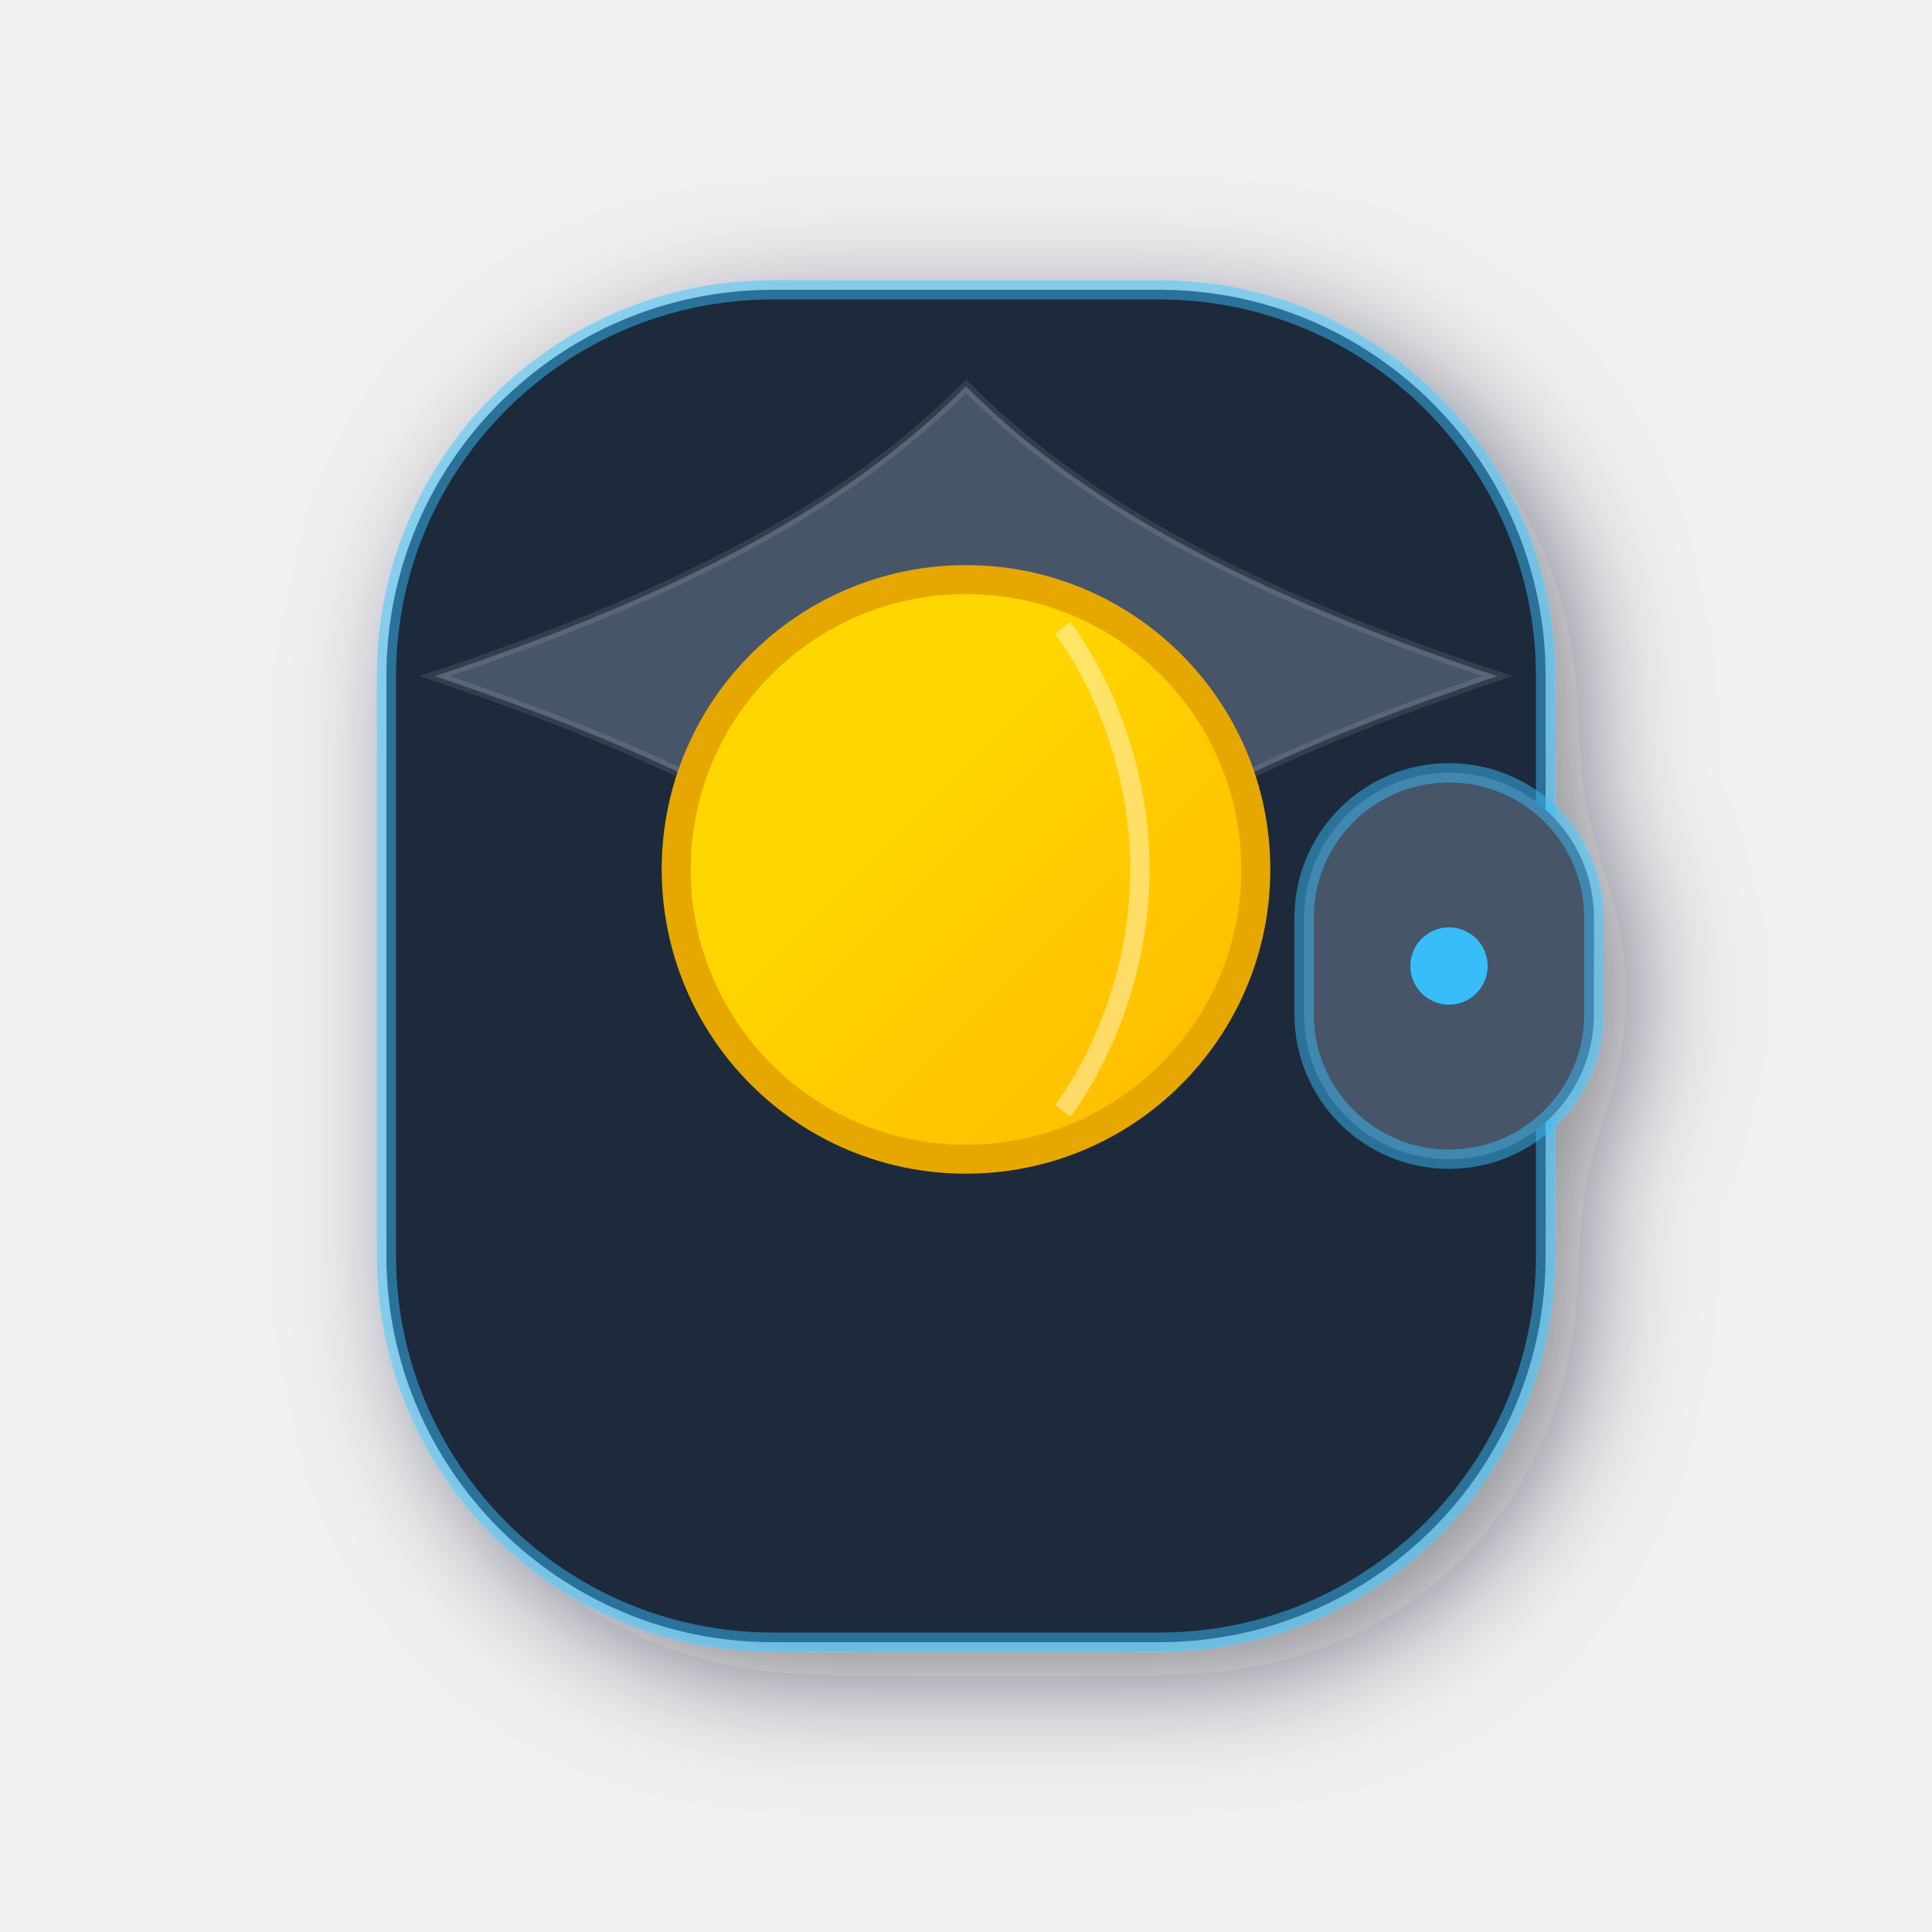
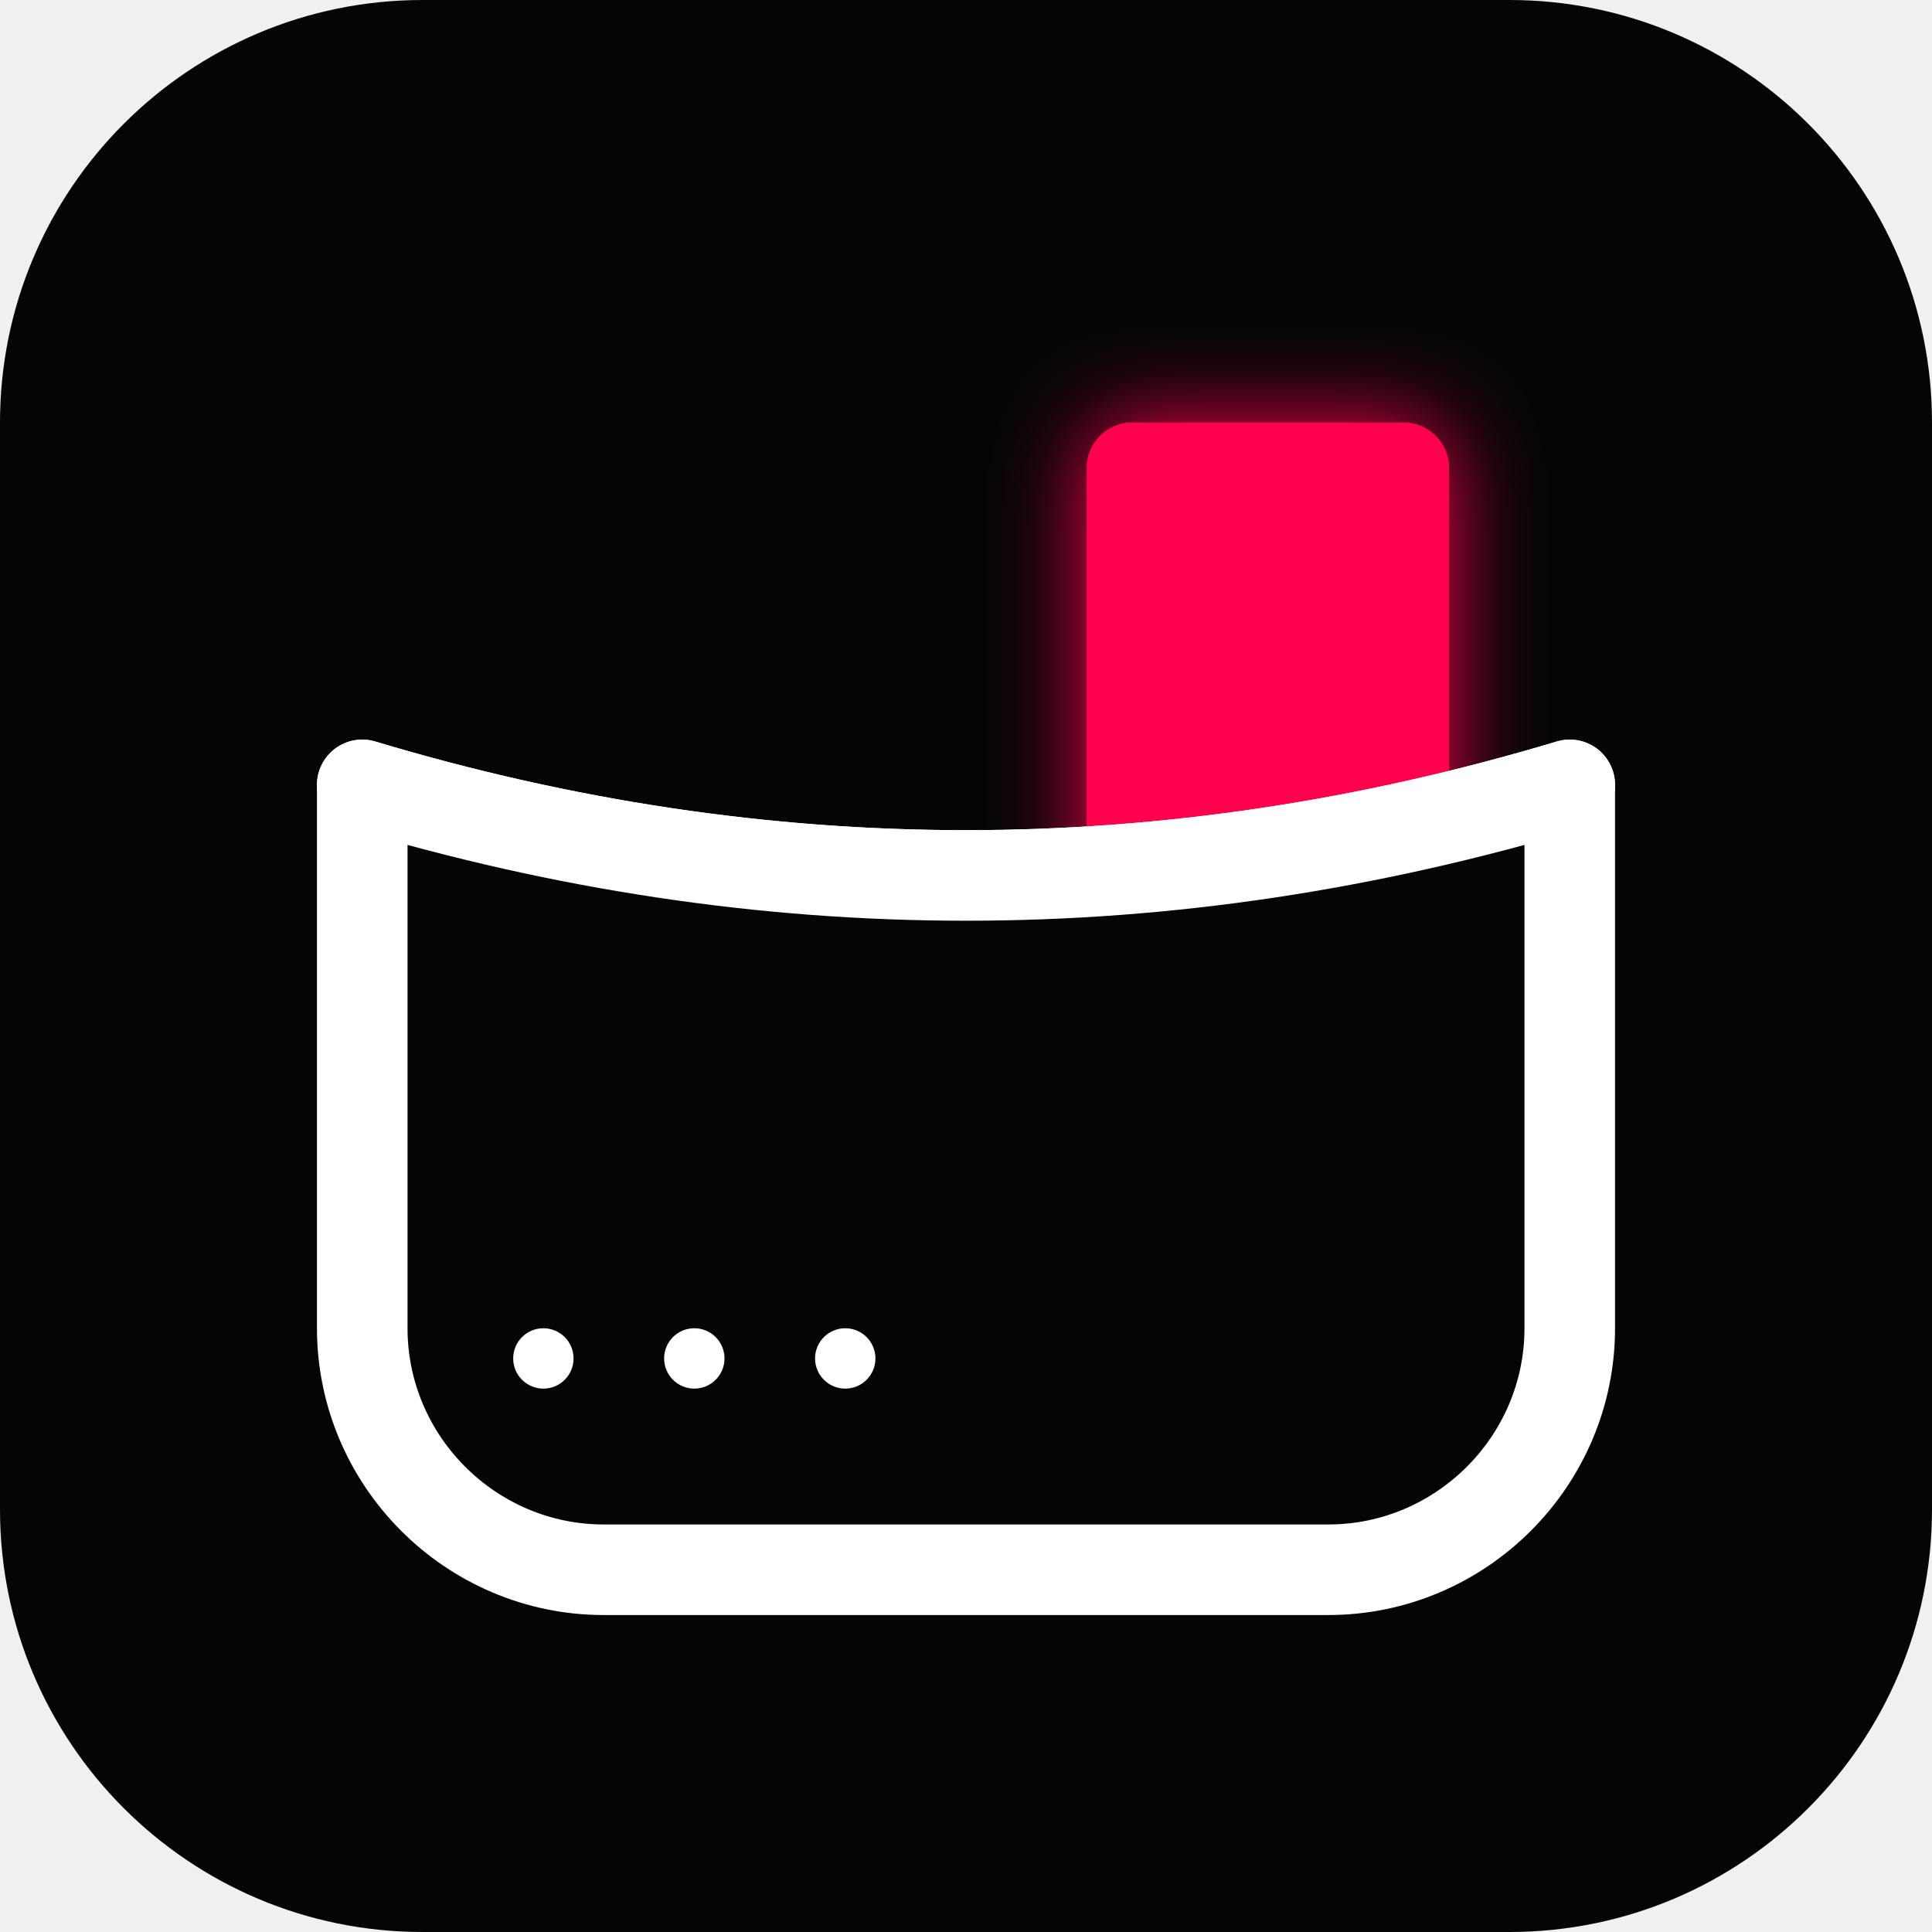
- <svg xmlns="http://www.w3.org/2000/svg" width="200" height="200" viewBox="0 0 200 200" fill="none">
+ <svg xmlns="http://www.w3.org/2000/svg" viewBox="0 0 256 256" width="100%" height="100%">
  <defs>
-     <filter id="lumina_3d_refined" x="-20%" y="-20%" width="140%" height="140%">
-       <feDropShadow dx="-3" dy="-3" stdDeviation="6" flood-color="white" flood-opacity="0.3" />
-       <feDropShadow dx="3" dy="3" stdDeviation="6" flood-color="#0F172A" flood-opacity="0.5" />
+     <filter id="neon-glow" x="-50%" y="-50%" width="200%" height="200%">
+       <feGaussianBlur stdDeviation="6" result="blur" />
+       <feMerge>
+         <feMergeNode in="blur" />
+         <feMergeNode in="SourceGraphic" />
+       </feMerge>
    </filter>
-     <linearGradient id="coinGradient3D" x1="120" y1="50" x2="180" y2="110" gradientUnits="userSpaceOnUse">
-       <stop stop-color="#FFD700" />
-       <stop offset="0.5" stop-color="#FFC000" />
-       <stop offset="1" stop-color="#E6A800" />
-     </linearGradient>
-     <linearGradient id="glassGradientRefined" x1="130" y1="90" x2="160" y2="120" gradientUnits="userSpaceOnUse">
-       <stop stop-color="white" stop-opacity="0.3" />
-       <stop offset="1" stop-color="white" stop-opacity="0.05" />
-     </linearGradient>
  </defs>
-   <g filter="url(#lumina_3d_refined)">
-     <path d="M40 70C40 47.909 57.909 30 80 30H120C142.091 30 160 47.909 160 70V130C160 152.091 142.091 170 120 170H80C57.909 170 40 152.091 40 130V70Z" fill="#1E293B" stroke="#38BDF8" stroke-width="2" stroke-opacity="0.5" />
-     <path d="M100 40C110 50 125 60 155 70C125 80 110 90 100 100C90 90 75 80 45 70C75 60 90 50 100 40Z" fill="#475569" stroke="white" stroke-width="1" stroke-opacity="0.1" />
-     <rect x="135" y="80" width="30" height="40" rx="15" fill="#475569" stroke="#38BDF8" stroke-width="2" stroke-opacity="0.5" />
-     <circle cx="150" cy="100" r="4" fill="#38BDF8" />
-     <circle cx="100" cy="90" r="30" fill="url(#coinGradient3D)" stroke="#E6A800" stroke-width="3" />
-     <path d="M110 65C110 65 118 75 118 90C118 105 110 115 110 115" stroke="white" stroke-opacity="0.4" stroke-width="2" />
-   </g>
+   <rect width="256" height="256" rx="56" fill="#050505" />
+   <rect x="144" y="56" width="48" height="72" rx="6" fill="#FF004D" filter="url(#neon-glow)" />
+   <rect x="144" y="56" width="48" height="72" rx="6" fill="#FF004D" />
+   <path d="M 48 104 Q 128 128 208 104" fill="none" stroke="#FFFFFF" stroke-width="12" stroke-linecap="round" />
+   <path d="M 48 104 Q 128 128 208 104 L 208 176 C 208 193.6 193.6 208 176 208 L 80 208 C 62.4 208 48 193.6 48 176 Z" fill="#050505" stroke="#FFFFFF" stroke-width="12" stroke-linejoin="round" />
+   <circle cx="72" cy="180" r="4" fill="#FFFFFF" />
+   <circle cx="92" cy="180" r="4" fill="#FFFFFF" />
+   <circle cx="112" cy="180" r="4" fill="#FFFFFF" />
</svg>
